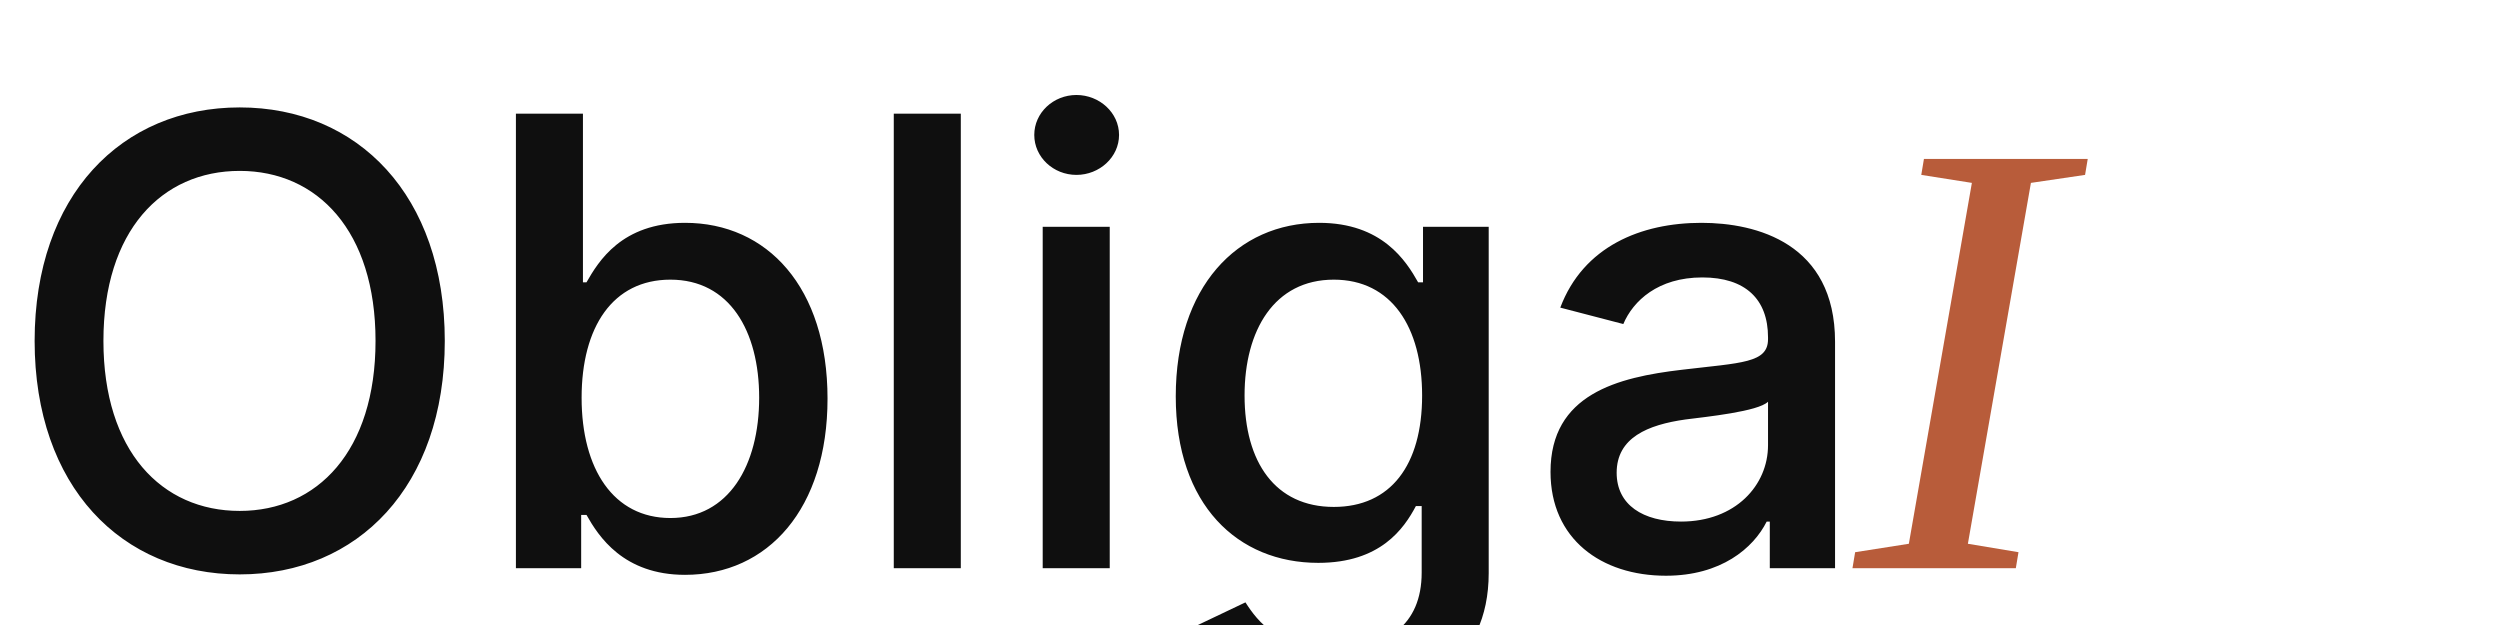
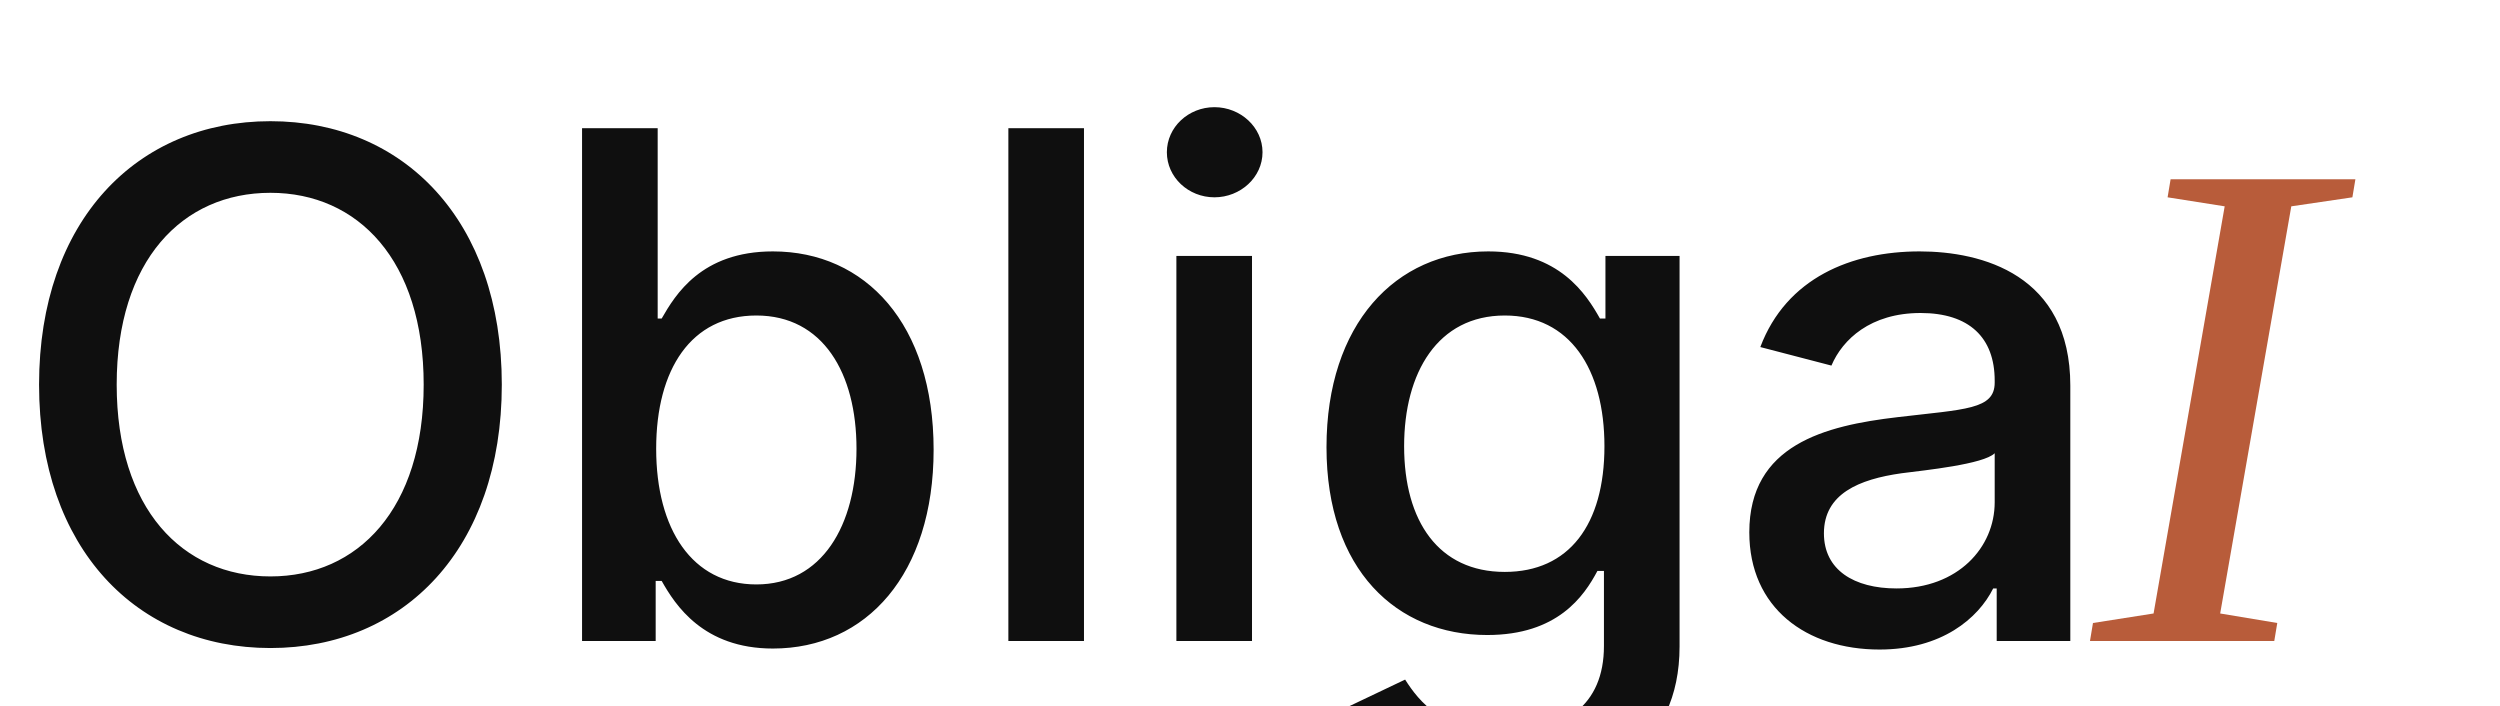
- <svg xmlns="http://www.w3.org/2000/svg" viewBox="0 0 88 22" role="img" aria-label="ObligaI">
+ <svg xmlns="http://www.w3.org/2000/svg" viewBox="0 0 78 22" role="img" aria-label="ObligaI">
  <text x="0" y="20" font-family="Inter,-apple-system,Helvetica Neue,Arial,sans-serif" font-weight="500" font-size="22" fill="#0F0F0F" letter-spacing="-0.3">Obliga<tspan font-family="Georgia,Times New Roman,serif" font-style="italic" fill="#B85C3A" dx="-0.04em">I</tspan>
  </text>
</svg>
